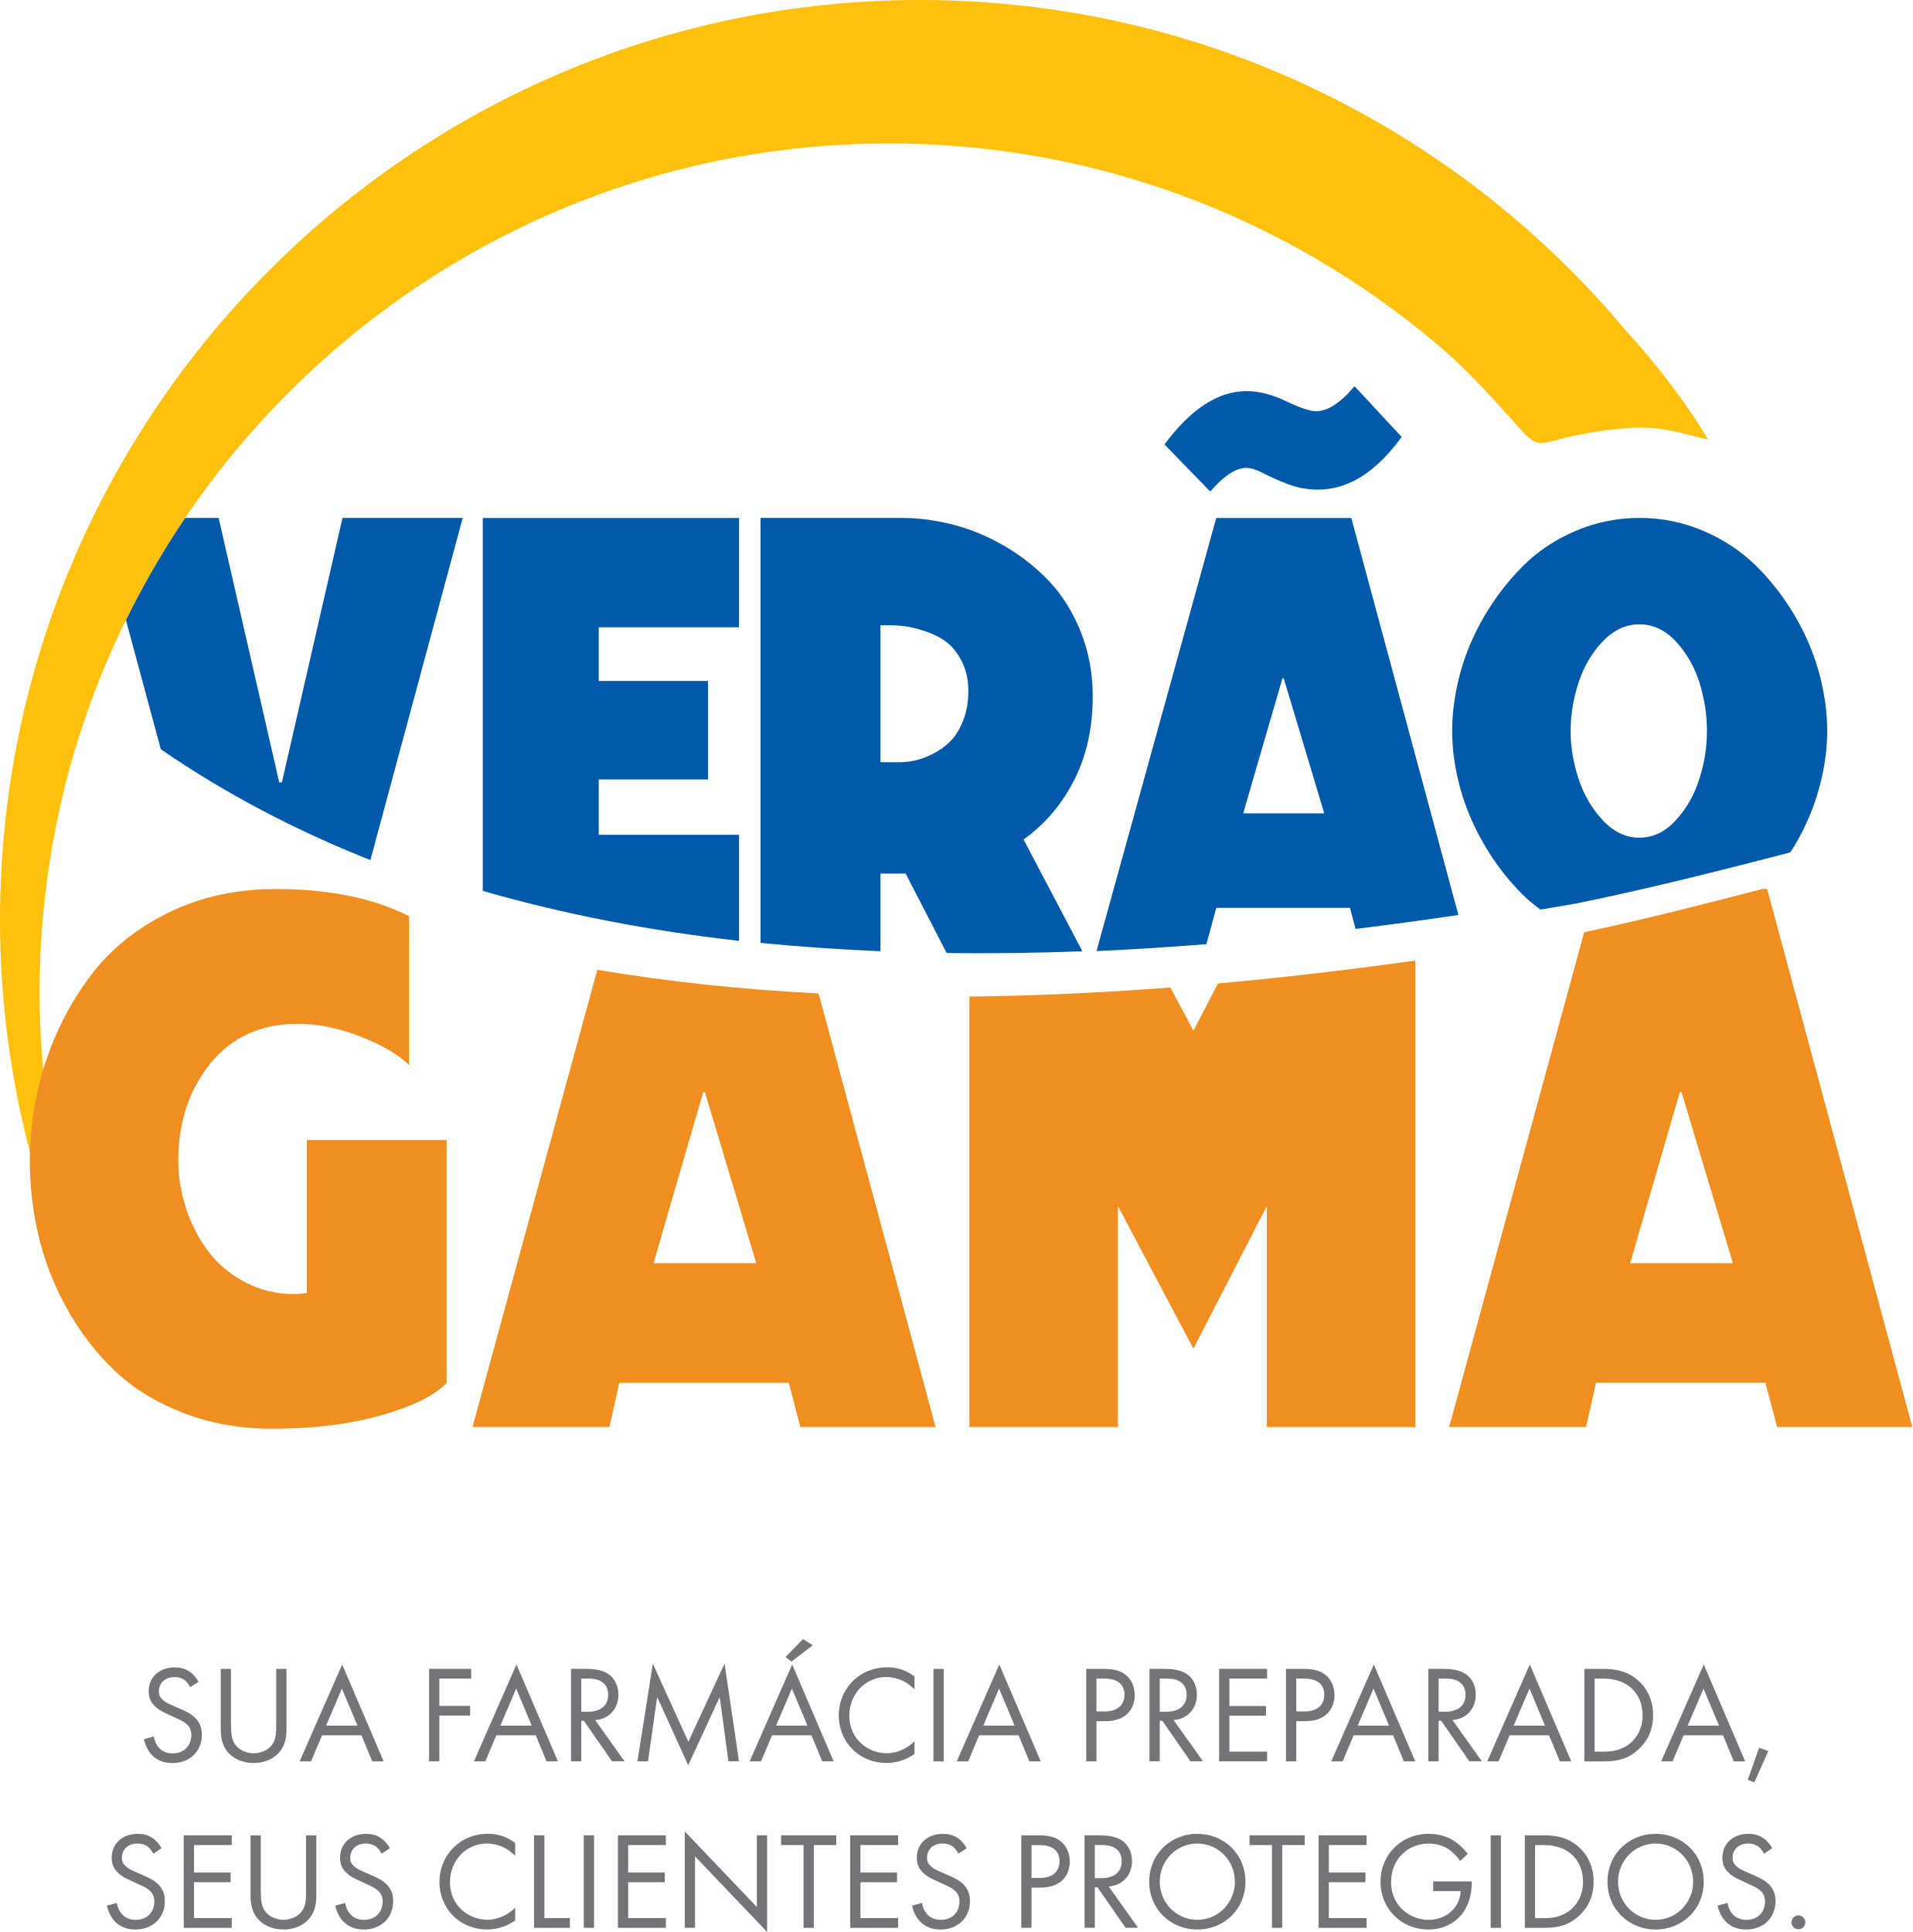
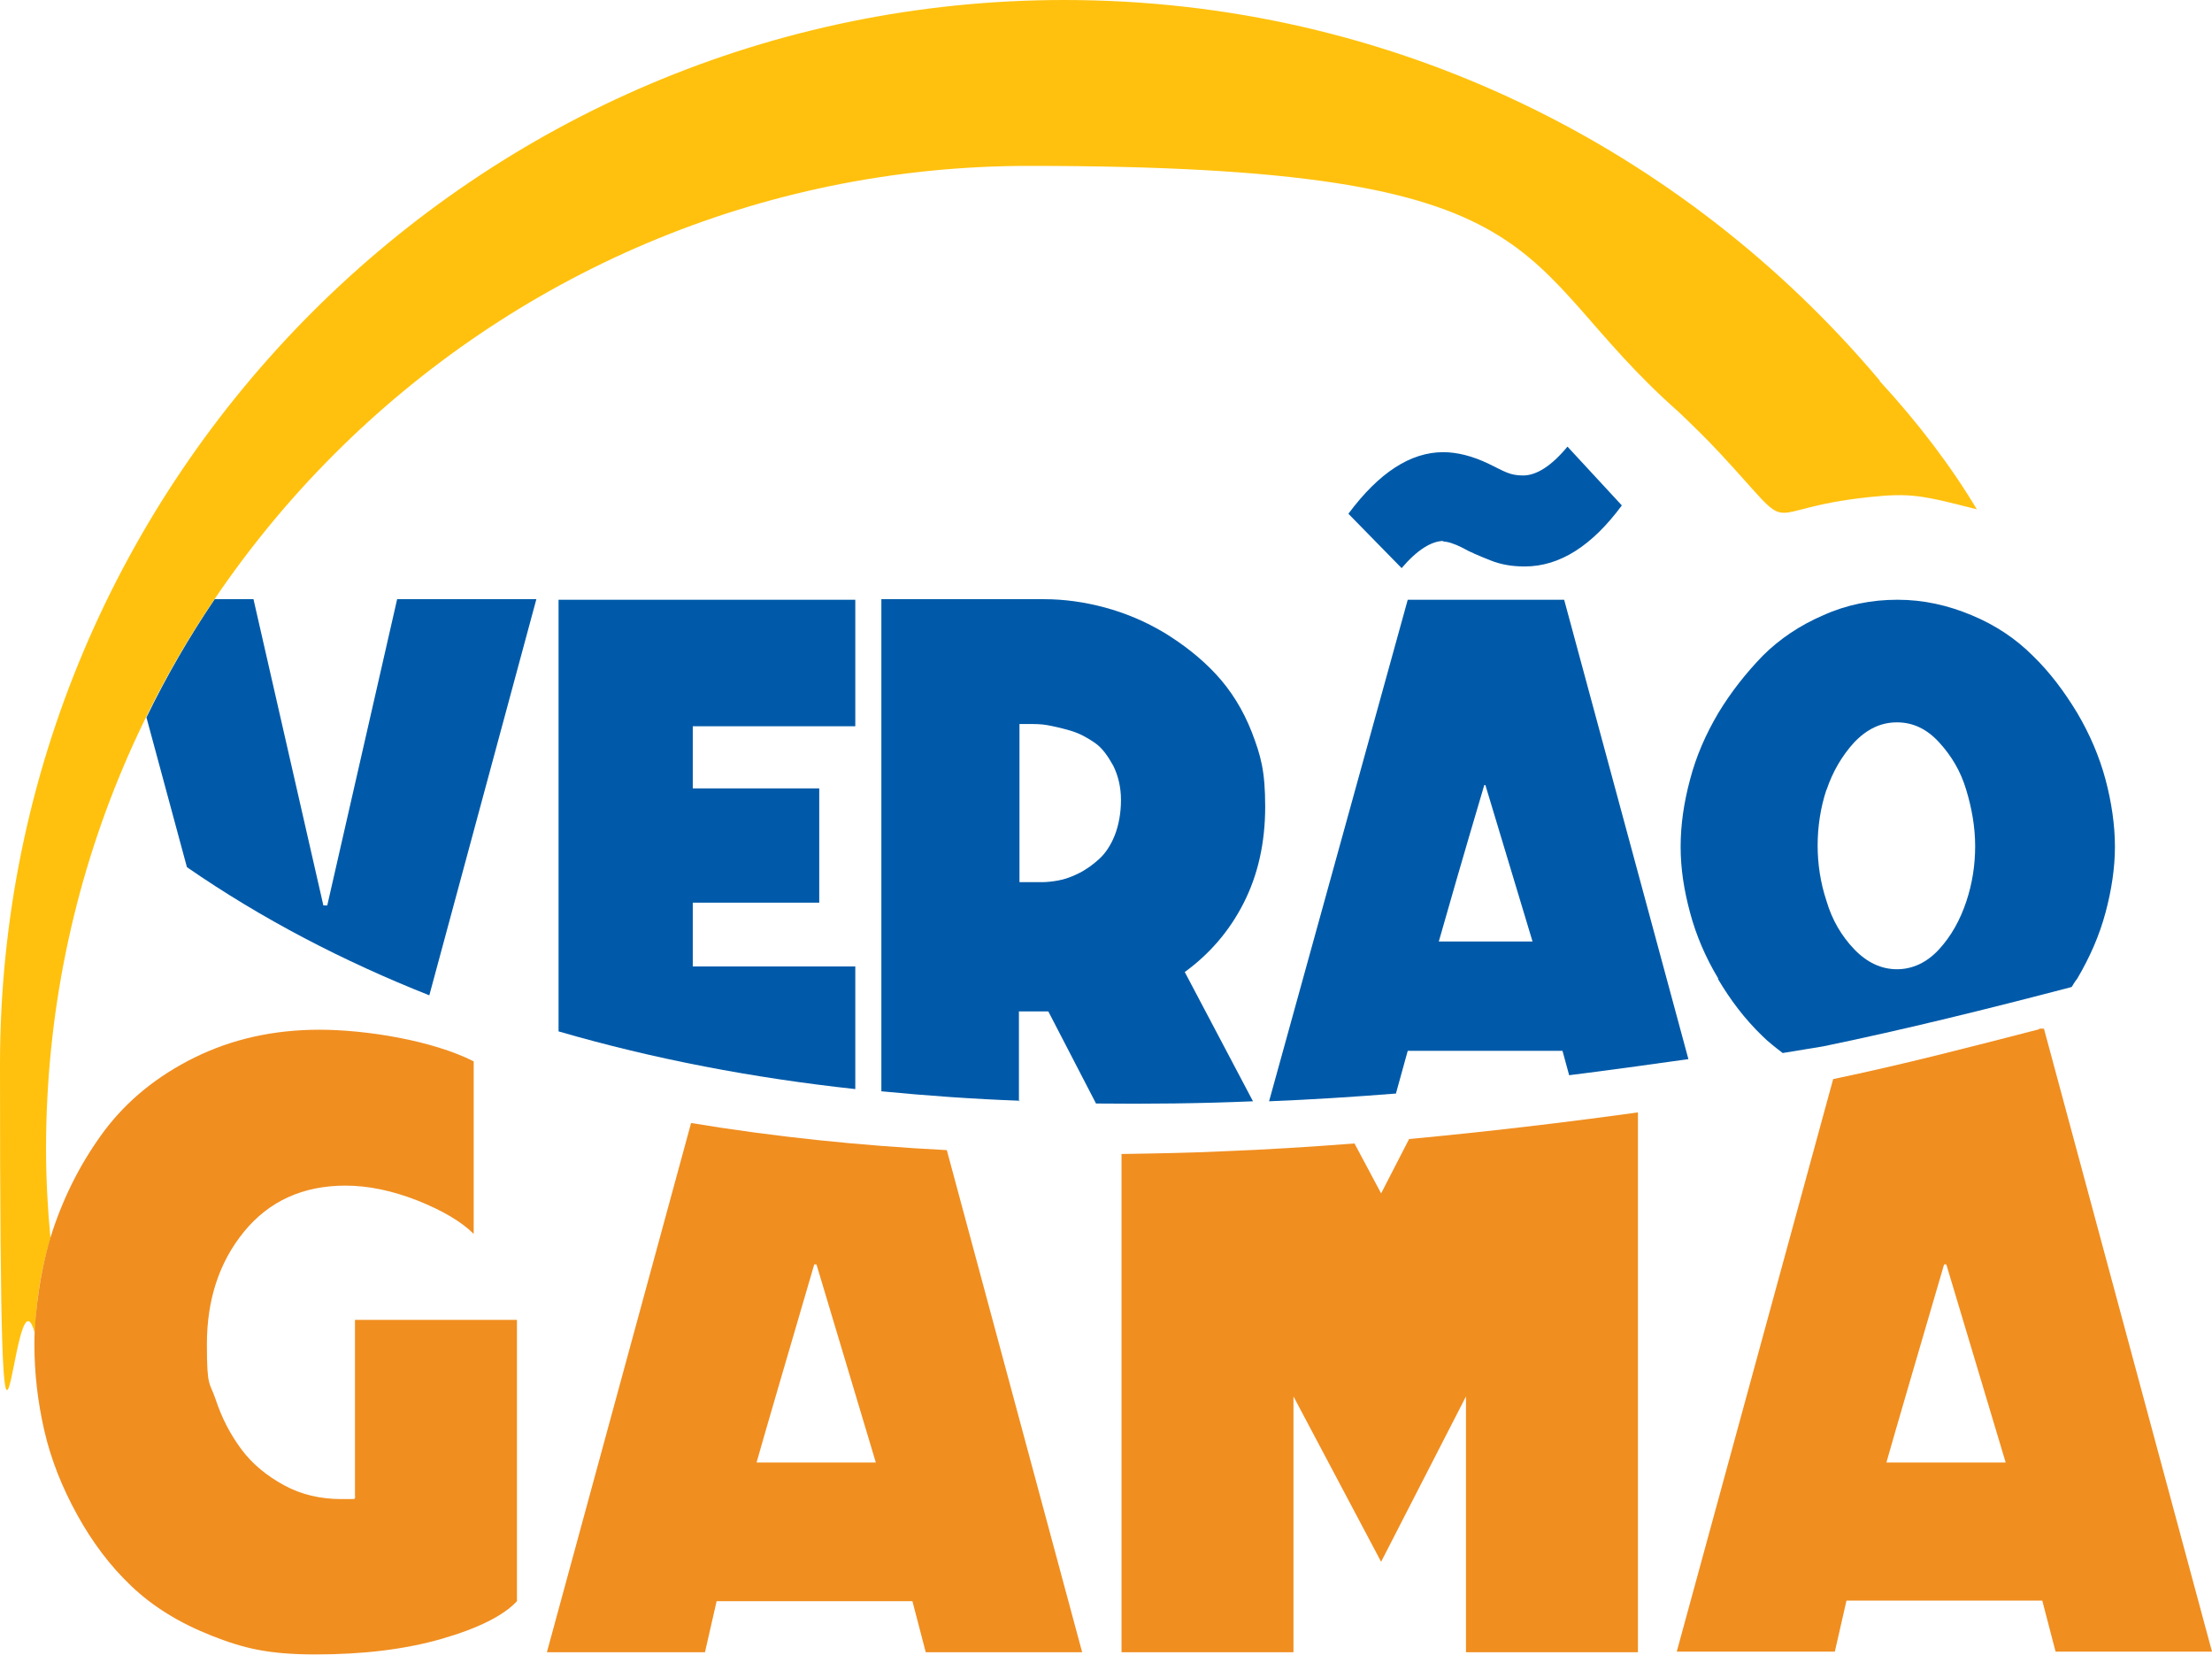
- <svg xmlns="http://www.w3.org/2000/svg" id="Layer_1" viewBox="0 0 398.94 403.13">
+ <svg xmlns="http://www.w3.org/2000/svg" id="Layer_1" viewBox="0 0 398.8 298.2">
  <defs>
    <style>
      .cls-1 {
        fill: #f08e20;
      }

      .cls-2 {
        fill: #ffc10e;
      }

      .cls-3 {
        fill: #005aa9;
      }
- 
-       .cls-4 {
-         fill: #737477;
-       }
    </style>
  </defs>
-   <g>
-     <path class="cls-1" d="M124.61,202.36l-26.04,95.41h28.55l2.09-9.23h35.34l2.44,9.23h28.2l-24.41-90.47c-15.72-.81-31.15-2.41-46.17-4.94ZM136.35,263.57c1.91-6.67,5.37-18.57,10.36-35.68h.35l10.71,35.68h-21.41Z" />
-     <path class="cls-1" d="M254.09,205.21l-5.11,9.87-4.81-9.03c-7.78.6-15.58,1.07-23.38,1.4-6.21.26-12.39.42-18.55.49v89.83h30.98v-46.13l15.75,29.77,15.32-29.77v46.13h30.98v-97.34c-13.69,1.92-27.42,3.54-41.19,4.78Z" />
-     <path class="cls-1" d="M367.71,185.49c-12.35,3.2-24.73,6.38-37.21,9.03l-28.17,103.24h28.55l2.09-9.23h35.34l2.44,9.23h28.2l-30.29-112.28h-.94ZM340.1,263.57c1.91-6.67,5.37-18.57,10.36-35.68h.35l10.71,35.68h-21.41Z" />
-     <path class="cls-3" d="M260.06,97.63c.92,0,2.1.38,3.54,1.13,1.44.76,3.15,1.51,5.12,2.27,1.97.76,4.05,1.13,6.25,1.13,6.32,0,12.14-3.66,17.45-10.99l-9.83-10.58c-2.93,3.48-5.61,5.22-8.04,5.22-1.24,0-3.32-.7-6.25-2.1-2.93-1.4-5.68-2.1-8.25-2.1-5.91,0-11.61,3.71-17.11,11.13l9.55,9.83c2.84-3.3,5.36-4.95,7.56-4.95Z" />
-     <path class="cls-3" d="M154.18,196.32v-22.14h-29.27v-11.54h22.81v-20.55h-22.81v-11.2h29.27v-22.81h-53.46v77.81c17.19,4.97,35.11,8.35,53.46,10.43Z" />
-     <path class="cls-3" d="M183.68,198.48v-16.2h5.26l8.56,16.57c9.4.13,18.85,0,28.31-.36l-12.27-23.32c4.45-3.17,7.97-7.31,10.56-12.4,2.58-5.09,3.87-10.91,3.87-17.45,0-4.79-.82-9.24-2.45-13.36-1.64-4.12-3.79-7.62-6.47-10.49-2.68-2.87-5.76-5.33-9.24-7.39-3.48-2.06-7.07-3.58-10.77-4.55-3.7-.97-7.35-1.46-10.95-1.46h-29.43v88.67c8.27.82,16.62,1.39,25.02,1.74ZM183.68,130.46h1.78c1.09,0,2.2.07,3.34.21s2.54.49,4.19,1.03c1.66.54,3.12,1.28,4.37,2.2,1.25.92,2.34,2.27,3.27,4.05.92,1.78,1.39,3.85,1.39,6.22s-.38,4.48-1.14,6.33-1.68,3.29-2.77,4.34c-1.09,1.04-2.32,1.9-3.7,2.56-1.37.66-2.59,1.1-3.66,1.32-1.06.21-2.05.32-2.95.32h-4.12v-28.58Z" />
-     <path class="cls-3" d="M251.69,197l2.05-7.57h27.9l1.16,4.4c7.2-.88,14.36-1.86,21.46-2.91l-22.35-82.84h-28.17l-24.98,90.37c7.65-.34,15.29-.83,22.93-1.45ZM267.55,141.54h.27l8.45,28.17h-16.9c1.51-5.27,4.24-14.66,8.18-28.17Z" />
-     <path class="cls-3" d="M309.71,176.37c2.27,3.85,4.92,7.28,7.97,10.31,1.14,1.13,2.38,2.15,3.69,3.11,2.45-.41,4.9-.82,7.33-1.24,15.02-3.06,29.91-6.82,44.79-10.68.32-.5.64-.98.95-1.5,2.27-3.85,3.96-7.82,5.08-11.92,1.12-4.1,1.68-8.07,1.68-11.92s-.56-7.97-1.68-12.09c-1.12-4.12-2.82-8.11-5.08-11.96-2.27-3.85-4.94-7.29-8.01-10.34-3.07-3.05-6.72-5.49-10.96-7.32-4.24-1.83-8.72-2.75-13.43-2.75s-9.2.92-13.43,2.75c-4.24,1.83-7.88,4.27-10.92,7.32-3.05,3.05-5.7,6.49-7.97,10.34-2.27,3.85-3.96,7.83-5.08,11.96-1.12,4.12-1.68,8.15-1.68,12.09s.56,7.82,1.68,11.92c1.12,4.1,2.82,8.07,5.08,11.92ZM329.32,142.43c1.1-3.34,2.78-6.21,5.05-8.59,2.27-2.38,4.82-3.57,7.66-3.57s5.37,1.19,7.59,3.57c2.22,2.38,3.86,5.23,4.91,8.55,1.05,3.32,1.58,6.7,1.58,10.14s-.53,6.68-1.58,10c-1.05,3.32-2.69,6.2-4.91,8.62-2.22,2.43-4.75,3.64-7.59,3.64s-5.39-1.21-7.66-3.64c-2.27-2.43-3.95-5.31-5.05-8.66-1.1-3.34-1.65-6.67-1.65-9.96s.55-6.76,1.65-10.1Z" />
-     <path class="cls-3" d="M58.8,163.25h-.55l-12.64-55.18h-7c-4.59,6.78-8.71,13.89-12.34,21.29l7.28,26.98c13.65,9.39,28.3,17.01,43.72,23.12l19.26-71.39h-25.08l-12.64,55.18Z" />
-     <path class="cls-2" d="M338.88,68.6h0C303.65,26.69,250.86,0,191.95,0,86.11,0,0,86.11,0,191.95c0,16.77,2.2,33.03,6.27,48.54.15-5.89,1.06-11.63,2.75-17.23-.49-5.3-.76-10.67-.76-16.1C8.26,109.44,87.76,29.93,185.49,29.93c44.89,0,85.92,16.78,117.18,44.39,2.53,2.38,5.02,4.82,7.4,7.38,14.72,15.84,5.85,10.11,26.88,7.87,7.49-.79,9.6-.34,19.41,2.17-4.57-7.69-10.54-15.5-17.48-23.14Z" />
-     <path class="cls-1" d="M64.02,269.75v-31.86h29.16v50.65c-2.44,2.61-6.96,4.86-13.58,6.75s-14.19,2.83-22.72,2.83c-6.79,0-13.04-1.12-18.76-3.35-5.72-2.23-10.5-5.21-14.36-8.92-3.86-3.71-7.14-8.01-9.84-12.88s-4.66-9.91-5.87-15.1c-1.22-5.19-1.83-10.43-1.83-15.71,0-7.02,1.09-13.84,3.26-20.45,2.18-6.61,5.31-12.65,9.4-18.1,4.09-5.45,9.49-9.84,16.19-13.14,6.7-3.31,14.2-4.96,22.5-4.96,11.08,0,20.34,1.89,27.76,5.66v31.07c-2.21-2.2-5.59-4.19-10.14-5.96-4.56-1.77-8.89-2.66-13.01-2.66-7.72,0-13.81,2.76-18.28,8.27-4.47,5.51-6.7,12.27-6.7,20.28,0,3.37.54,6.69,1.61,9.97,1.07,3.28,2.61,6.25,4.61,8.92,2,2.67,4.57,4.83,7.7,6.48,3.13,1.66,6.58,2.48,10.36,2.48.81,0,1.65-.09,2.52-.26Z" />
-   </g>
-   <g>
+   <g id="Layer_1-2" data-name="Layer_1">
    <g>
-       <path class="cls-4" d="M39.69,352.05c-.26-.52-.69-1.1-1.13-1.45-.38-.29-1.07-.66-2.17-.66-1.91,0-3.24,1.19-3.24,2.98,0,.75.2,1.19.72,1.68.58.58,1.3.9,2.02,1.22l1.85.81c1.13.49,2.17,1.01,2.98,1.82.98.98,1.39,2.11,1.39,3.5,0,3.56-2.63,5.93-6.1,5.93-1.27,0-2.86-.26-4.2-1.56-.96-.93-1.53-2.26-1.79-3.41l2.08-.58c.14,1.01.61,1.88,1.16,2.46.84.84,1.79,1.07,2.78,1.07,2.63,0,3.88-1.88,3.88-3.82,0-.87-.26-1.62-.95-2.26-.55-.52-1.3-.87-2.31-1.33l-1.74-.81c-.75-.35-1.71-.75-2.57-1.59-.84-.81-1.33-1.71-1.33-3.15,0-2.98,2.29-4.98,5.41-4.98,1.19,0,2.14.23,3.1.87.78.52,1.45,1.3,1.88,2.14l-1.71,1.13Z" />
-       <path class="cls-4" d="M48.21,360.06c0,1.62,0,3.39,1.53,4.69.78.66,2.11,1.1,3.18,1.1s2.4-.44,3.18-1.1c1.53-1.3,1.53-3.07,1.53-4.69v-11.83h2.14v12.41c0,1.62-.17,3.18-1.22,4.63-1.16,1.59-3.18,2.6-5.64,2.6s-4.49-1.01-5.64-2.6c-1.04-1.45-1.22-3.01-1.22-4.63v-12.41h2.14v11.83Z" />
-       <path class="cls-4" d="M75.41,362.09h-8.22l-2.31,5.44h-2.37l8.88-20.22,8.65,20.22h-2.37l-2.26-5.44ZM74.57,360.06l-3.24-7.72-3.3,7.72h6.54Z" />
-       <path class="cls-4" d="M98.31,350.25h-6.65v5.7h6.42v2.02h-6.42v9.55h-2.14v-19.3h8.79v2.03Z" />
-       <path class="cls-4" d="M111.77,362.09h-8.22l-2.31,5.44h-2.37l8.88-20.22,8.65,20.22h-2.37l-2.26-5.44ZM110.93,360.06l-3.24-7.72-3.3,7.72h6.54Z" />
-       <path class="cls-4" d="M122.22,348.23c1.3,0,3.24.09,4.69,1.07,1.13.75,2.11,2.23,2.11,4.28,0,2.95-1.94,5.12-4.86,5.32l6.13,8.62h-2.6l-5.87-8.45h-.55v8.45h-2.14v-19.3h3.1ZM121.27,357.17h1.36c2.66,0,4.25-1.27,4.25-3.53,0-1.07-.32-2.14-1.53-2.84-.87-.49-1.85-.55-2.78-.55h-1.3v6.91Z" />
-       <path class="cls-4" d="M132.99,367.52l3.21-20.37,7.41,16.29,7.55-16.32,3.01,20.4h-2.2l-1.82-13.42-6.57,14.23-6.48-14.23-1.91,13.42h-2.2Z" />
-       <path class="cls-4" d="M169.29,362.09h-8.22l-2.31,5.44h-2.37l8.88-20.22,8.65,20.22h-2.37l-2.26-5.44ZM168.45,360.06l-3.24-7.72-3.3,7.72h6.54ZM169.55,343.31l-4.43,3.39-1.24-.93,3.65-3.76,2.02,1.3Z" />
-       <path class="cls-4" d="M190.79,352.48c-.61-.61-1.53-1.33-2.52-1.8-1.01-.46-2.2-.75-3.33-.75-4.46,0-7.75,3.59-7.75,8.04,0,5.24,4.25,7.87,7.78,7.87,1.3,0,2.57-.38,3.59-.9,1.1-.55,1.88-1.27,2.23-1.62v2.66c-2.14,1.53-4.37,1.88-5.82,1.88-5.73,0-9.98-4.34-9.98-9.92s4.31-10.04,10.1-10.04c1.16,0,3.39.15,5.7,1.91v2.66Z" />
-       <path class="cls-4" d="M196.88,348.23v19.3h-2.14v-19.3h2.14Z" />
-       <path class="cls-4" d="M212.5,362.09h-8.22l-2.31,5.44h-2.37l8.88-20.22,8.65,20.22h-2.37l-2.26-5.44ZM211.67,360.06l-3.24-7.72-3.3,7.72h6.54Z" />
-       <path class="cls-4" d="M230.11,348.23c1.94,0,3.56.23,4.86,1.36,1.42,1.21,1.76,2.92,1.76,4.14,0,2.72-1.71,5.41-6.1,5.41h-1.88v8.39h-2.14v-19.3h3.5ZM228.75,357.11h1.76c2.55,0,4.08-1.27,4.08-3.5,0-3.07-2.86-3.36-4.25-3.36h-1.59v6.86Z" />
-       <path class="cls-4" d="M242.9,348.23c1.3,0,3.24.09,4.69,1.07,1.13.75,2.11,2.23,2.11,4.28,0,2.95-1.94,5.12-4.86,5.32l6.13,8.62h-2.6l-5.87-8.45h-.55v8.45h-2.14v-19.3h3.1ZM241.95,357.17h1.36c2.66,0,4.25-1.27,4.25-3.53,0-1.07-.32-2.14-1.53-2.84-.87-.49-1.85-.55-2.78-.55h-1.3v6.91Z" />
-       <path class="cls-4" d="M264.35,350.25h-7.87v5.73h7.64v2.02h-7.64v7.49h7.87v2.03h-10.01v-19.3h10.01v2.03Z" />
-       <path class="cls-4" d="M271.79,348.23c1.94,0,3.56.23,4.86,1.36,1.42,1.21,1.76,2.92,1.76,4.14,0,2.72-1.71,5.41-6.1,5.41h-1.88v8.39h-2.14v-19.3h3.5ZM270.43,357.11h1.76c2.55,0,4.08-1.27,4.08-3.5,0-3.07-2.86-3.36-4.25-3.36h-1.59v6.86Z" />
-       <path class="cls-4" d="M290.63,362.09h-8.22l-2.31,5.44h-2.37l8.88-20.22,8.65,20.22h-2.37l-2.26-5.44ZM289.79,360.06l-3.24-7.72-3.3,7.72h6.54Z" />
-       <path class="cls-4" d="M301.08,348.23c1.3,0,3.24.09,4.69,1.07,1.13.75,2.11,2.23,2.11,4.28,0,2.95-1.94,5.12-4.86,5.32l6.13,8.62h-2.6l-5.87-8.45h-.55v8.45h-2.14v-19.3h3.1ZM300.13,357.17h1.36c2.66,0,4.25-1.27,4.25-3.53,0-1.07-.32-2.14-1.53-2.84-.87-.49-1.85-.55-2.78-.55h-1.3v6.91Z" />
-       <path class="cls-4" d="M323.17,362.09h-8.22l-2.31,5.44h-2.37l8.88-20.22,8.65,20.22h-2.37l-2.26-5.44ZM322.33,360.06l-3.24-7.72-3.3,7.72h6.54Z" />
-       <path class="cls-4" d="M330.52,348.23h3.94c1.94,0,4.69.2,7.12,2.26,1.77,1.48,3.3,3.94,3.3,7.41,0,4.05-2,6.22-3.38,7.41-1.77,1.51-3.62,2.23-7.06,2.23h-3.91v-19.3ZM332.67,365.5h1.88c1.53,0,3.64-.17,5.53-1.74,1.45-1.21,2.6-3.12,2.6-5.87,0-4.63-3.24-7.64-8.13-7.64h-1.88v15.25Z" />
-       <path class="cls-4" d="M359.46,362.09h-8.22l-2.31,5.44h-2.37l8.88-20.22,8.65,20.22h-2.37l-2.26-5.44ZM358.63,360.06l-3.24-7.72-3.3,7.72h6.54Z" />
-       <path class="cls-4" d="M367,364.69l1.91.69-2.92,6.54-1.36-.55,2.37-6.68Z" />
-     </g>
-     <g>
-       <path class="cls-4" d="M31.97,386.78c-.26-.52-.69-1.1-1.13-1.45-.38-.29-1.07-.66-2.17-.66-1.91,0-3.24,1.19-3.24,2.98,0,.75.2,1.19.72,1.68.58.58,1.3.9,2.02,1.22l1.85.81c1.13.49,2.17,1.01,2.98,1.82.98.98,1.39,2.11,1.39,3.5,0,3.56-2.63,5.93-6.1,5.93-1.27,0-2.86-.26-4.2-1.56-.96-.93-1.53-2.26-1.79-3.41l2.08-.58c.14,1.01.61,1.88,1.16,2.46.84.84,1.79,1.07,2.78,1.07,2.63,0,3.88-1.88,3.88-3.82,0-.87-.26-1.62-.95-2.26-.55-.52-1.3-.87-2.31-1.33l-1.74-.81c-.75-.35-1.71-.75-2.57-1.59-.84-.81-1.33-1.71-1.33-3.15,0-2.98,2.29-4.98,5.41-4.98,1.19,0,2.14.23,3.1.87.78.52,1.45,1.3,1.88,2.14l-1.71,1.13Z" />
-       <path class="cls-4" d="M48.35,384.99h-7.87v5.73h7.64v2.02h-7.64v7.49h7.87v2.03h-10.01v-19.3h10.01v2.03Z" />
-       <path class="cls-4" d="M54.43,394.8c0,1.62,0,3.39,1.53,4.69.78.66,2.11,1.1,3.18,1.1s2.4-.44,3.18-1.1c1.53-1.3,1.53-3.07,1.53-4.69v-11.83h2.14v12.41c0,1.62-.17,3.18-1.22,4.63-1.16,1.59-3.18,2.6-5.64,2.6s-4.49-1.01-5.64-2.6c-1.04-1.45-1.22-3.01-1.22-4.63v-12.41h2.14v11.83Z" />
-       <path class="cls-4" d="M79.61,386.78c-.26-.52-.69-1.1-1.13-1.45-.38-.29-1.07-.66-2.17-.66-1.91,0-3.24,1.19-3.24,2.98,0,.75.2,1.19.72,1.68.58.58,1.3.9,2.02,1.22l1.85.81c1.13.49,2.17,1.01,2.98,1.82.98.98,1.39,2.11,1.39,3.5,0,3.56-2.63,5.93-6.1,5.93-1.27,0-2.86-.26-4.2-1.56-.96-.93-1.53-2.26-1.79-3.41l2.08-.58c.14,1.01.61,1.88,1.16,2.46.84.84,1.79,1.07,2.78,1.07,2.63,0,3.88-1.88,3.88-3.82,0-.87-.26-1.62-.95-2.26-.55-.52-1.3-.87-2.31-1.33l-1.74-.81c-.75-.35-1.71-.75-2.57-1.59-.84-.81-1.33-1.71-1.33-3.15,0-2.98,2.29-4.98,5.41-4.98,1.19,0,2.14.23,3.1.87.78.52,1.45,1.3,1.88,2.14l-1.71,1.13Z" />
-       <path class="cls-4" d="M107.48,387.22c-.61-.61-1.53-1.33-2.52-1.8-1.01-.46-2.2-.75-3.33-.75-4.46,0-7.75,3.59-7.75,8.04,0,5.24,4.25,7.87,7.78,7.87,1.3,0,2.57-.38,3.59-.9,1.1-.55,1.88-1.27,2.23-1.62v2.66c-2.14,1.53-4.37,1.88-5.82,1.88-5.73,0-9.98-4.34-9.98-9.92s4.31-10.04,10.1-10.04c1.16,0,3.39.15,5.7,1.91v2.66Z" />
-       <path class="cls-4" d="M113.57,382.96v17.27h5.32v2.03h-7.47v-19.3h2.14Z" />
-       <path class="cls-4" d="M123.93,382.96v19.3h-2.14v-19.3h2.14Z" />
-       <path class="cls-4" d="M138.92,384.99h-7.87v5.73h7.64v2.02h-7.64v7.49h7.87v2.03h-10.01v-19.3h10.01v2.03Z" />
-       <path class="cls-4" d="M142.86,402.26v-20.11l15.04,15.77v-14.96h2.14v20.16l-15.04-15.77v14.9h-2.14Z" />
-       <path class="cls-4" d="M169.78,384.99v17.27h-2.14v-17.27h-4.69v-2.03h11.51v2.03h-4.69Z" />
-       <path class="cls-4" d="M187.38,384.99h-7.87v5.73h7.64v2.02h-7.64v7.49h7.87v2.03h-10.01v-19.3h10.01v2.03Z" />
-       <path class="cls-4" d="M199.94,386.78c-.26-.52-.69-1.1-1.13-1.45-.38-.29-1.07-.66-2.17-.66-1.91,0-3.24,1.19-3.24,2.98,0,.75.2,1.19.72,1.68.58.58,1.3.9,2.02,1.22l1.85.81c1.13.49,2.17,1.01,2.98,1.82.98.98,1.39,2.11,1.39,3.5,0,3.56-2.63,5.93-6.1,5.93-1.27,0-2.86-.26-4.2-1.56-.96-.93-1.53-2.26-1.79-3.41l2.08-.58c.14,1.01.61,1.88,1.16,2.46.84.84,1.79,1.07,2.78,1.07,2.63,0,3.88-1.88,3.88-3.82,0-.87-.26-1.62-.95-2.26-.55-.52-1.3-.87-2.31-1.33l-1.74-.81c-.75-.35-1.71-.75-2.57-1.59-.84-.81-1.33-1.71-1.33-3.15,0-2.98,2.29-4.98,5.41-4.98,1.19,0,2.14.23,3.1.87.78.52,1.45,1.3,1.88,2.14l-1.71,1.13Z" />
-       <path class="cls-4" d="M216.56,382.96c1.94,0,3.56.23,4.86,1.36,1.42,1.21,1.76,2.92,1.76,4.14,0,2.72-1.71,5.41-6.1,5.41h-1.88v8.39h-2.14v-19.3h3.5ZM215.2,391.85h1.76c2.55,0,4.08-1.27,4.08-3.5,0-3.07-2.86-3.36-4.25-3.36h-1.59v6.86Z" />
-       <path class="cls-4" d="M229.36,382.96c1.3,0,3.24.09,4.69,1.07,1.13.75,2.11,2.23,2.11,4.28,0,2.95-1.94,5.12-4.86,5.32l6.13,8.62h-2.6l-5.87-8.45h-.55v8.45h-2.14v-19.3h3.1ZM228.4,391.9h1.36c2.66,0,4.25-1.27,4.25-3.53,0-1.07-.32-2.14-1.53-2.84-.87-.49-1.85-.55-2.78-.55h-1.3v6.91Z" />
-       <path class="cls-4" d="M239.75,392.63c0-5.76,4.48-9.98,10.04-9.98s10.04,4.22,10.04,9.98-4.45,9.98-10.04,9.98-10.04-4.25-10.04-9.98ZM241.95,392.63c0,4.43,3.5,7.96,7.84,7.96s7.84-3.53,7.84-7.96-3.5-7.96-7.84-7.96-7.84,3.53-7.84,7.96Z" />
-       <path class="cls-4" d="M267.51,384.99v17.27h-2.14v-17.27h-4.69v-2.03h11.51v2.03h-4.69Z" />
-       <path class="cls-4" d="M285.1,384.99h-7.87v5.73h7.64v2.02h-7.64v7.49h7.87v2.03h-10.01v-19.3h10.01v2.03Z" />
-       <path class="cls-4" d="M299,392.57h8.04v.46c0,2.14-.64,4.46-1.85,6.11-.58.78-2.75,3.47-7.17,3.47-5.73,0-10.01-4.37-10.01-9.98s4.31-9.98,10.07-9.98c1.85,0,4.02.46,5.9,1.91.87.66,1.68,1.53,2.23,2.29l-1.59,1.45c-.55-.78-1.19-1.47-1.82-2-.93-.75-2.37-1.62-4.69-1.62-4.66,0-7.9,3.5-7.9,7.99,0,5.26,4.19,7.93,7.84,7.93,2.57,0,4.8-1.3,5.9-3.24.35-.61.72-1.53.78-2.75h-5.73v-2.02Z" />
-       <path class="cls-4" d="M313.13,382.96v19.3h-2.14v-19.3h2.14Z" />
-       <path class="cls-4" d="M318.11,382.96h3.94c1.94,0,4.69.2,7.12,2.26,1.77,1.48,3.3,3.94,3.3,7.41,0,4.05-2,6.22-3.38,7.41-1.77,1.51-3.62,2.23-7.06,2.23h-3.91v-19.3ZM320.25,400.24h1.88c1.53,0,3.64-.17,5.53-1.74,1.45-1.21,2.6-3.12,2.6-5.87,0-4.63-3.24-7.64-8.13-7.64h-1.88v15.25Z" />
-       <path class="cls-4" d="M335.36,392.63c0-5.76,4.48-9.98,10.04-9.98s10.04,4.22,10.04,9.98-4.46,9.98-10.04,9.98-10.04-4.25-10.04-9.98ZM337.56,392.63c0,4.43,3.5,7.96,7.84,7.96s7.84-3.53,7.84-7.96-3.5-7.96-7.84-7.96-7.84,3.53-7.84,7.96Z" />
-       <path class="cls-4" d="M368,386.78c-.26-.52-.69-1.1-1.13-1.45-.38-.29-1.07-.66-2.17-.66-1.91,0-3.24,1.19-3.24,2.98,0,.75.2,1.19.72,1.68.58.58,1.3.9,2.02,1.22l1.85.81c1.13.49,2.17,1.01,2.98,1.82.98.98,1.39,2.11,1.39,3.5,0,3.56-2.63,5.93-6.1,5.93-1.27,0-2.86-.26-4.2-1.56-.96-.93-1.53-2.26-1.79-3.41l2.08-.58c.14,1.01.61,1.88,1.16,2.46.84.84,1.79,1.07,2.78,1.07,2.63,0,3.88-1.88,3.88-3.82,0-.87-.26-1.62-.95-2.26-.55-.52-1.3-.87-2.31-1.33l-1.74-.81c-.75-.35-1.71-.75-2.57-1.59-.84-.81-1.33-1.71-1.33-3.15,0-2.98,2.29-4.98,5.41-4.98,1.19,0,2.14.23,3.1.87.78.52,1.45,1.3,1.88,2.14l-1.71,1.13Z" />
-       <path class="cls-4" d="M375.19,399.66c.78,0,1.45.66,1.45,1.45s-.67,1.45-1.45,1.45-1.45-.67-1.45-1.45.67-1.45,1.45-1.45Z" />
+       <path class="cls-1" d="M124.6,202.4l-26,95.4h28.5l2.1-9.2h35.3l2.4,9.2h28.2l-24.4-90.5c-15.7-.8-31.1-2.4-46.2-4.9h.1ZM136.4,263.6c1.9-6.7,5.4-18.6,10.4-35.7h.4l10.7,35.7h-21.5Z" />
+       <path class="cls-1" d="M254.1,205.2l-5.1,9.9-4.8-9c-7.8.6-15.6,1.1-23.4,1.4-6.2.3-12.4.4-18.6.5v89.8h31v-46.1l15.8,29.8,15.3-29.8v46.1h31v-97.3c-13.7,1.9-27.4,3.5-41.2,4.8h0v-.1Z" />
+       <path class="cls-1" d="M367.7,185.5c-12.4,3.2-24.7,6.4-37.2,9l-28.2,103.2h28.5l2.1-9.2h35.3l2.4,9.2h28.2l-30.3-112.3h-.9l.1.1ZM340.1,263.6c1.9-6.7,5.4-18.6,10.4-35.7h.4l10.7,35.7h-21.5Z" />
+       <path class="cls-3" d="M260.1,97.6c.9,0,2.1.4,3.5,1.1,1.4.8,3.1,1.5,5.1,2.3s4,1.1,6.2,1.1c6.3,0,12.1-3.7,17.5-11l-9.8-10.6c-2.9,3.5-5.6,5.2-8,5.2s-3.3-.7-6.2-2.1-5.7-2.1-8.2-2.1c-5.9,0-11.6,3.7-17.1,11.1l9.6,9.8c2.8-3.3,5.4-4.9,7.6-4.9h0l-.2.1Z" />
+       <path class="cls-3" d="M154.2,196.3v-22.1h-29.3v-11.5h22.8v-20.6h-22.8v-11.2h29.3v-22.8h-53.5v77.8c17.2,5,35.1,8.4,53.5,10.4h0Z" />
+       <path class="cls-3" d="M183.7,198.5v-16.2h5.3l8.6,16.6c9.4.1,18.9,0,28.3-.4l-12.3-23.3c4.4-3.2,8-7.3,10.6-12.4,2.6-5.1,3.9-10.9,3.9-17.4s-.8-9.2-2.4-13.4c-1.6-4.1-3.8-7.6-6.5-10.5s-5.8-5.3-9.2-7.4c-3.5-2.1-7.1-3.6-10.8-4.6s-7.4-1.5-10.9-1.5h-29.4v88.7c8.3.8,16.6,1.4,25,1.7h0l-.2.1ZM183.7,130.5h1.8c1.1,0,2.2,0,3.3.2s2.5.5,4.2,1,3.1,1.3,4.4,2.2,2.3,2.3,3.3,4.1c.9,1.8,1.4,3.9,1.4,6.2s-.4,4.5-1.1,6.3-1.7,3.3-2.8,4.3-2.3,1.9-3.7,2.6c-1.4.7-2.6,1.1-3.7,1.3-1.1.2-2.1.3-2.9.3h-4.1v-28.6h0l-.1.1Z" />
+       <path class="cls-3" d="M251.7,197l2.1-7.6h27.9l1.2,4.4c7.2-.9,14.4-1.9,21.5-2.9l-22.4-82.8h-28.2l-25,90.4c7.6-.3,15.3-.8,22.9-1.4h0v-.1ZM267.5,141.5h.3l8.5,28.2h-16.9c1.5-5.3,4.2-14.7,8.2-28.2h-.1Z" />
+       <path class="cls-3" d="M309.7,176.4c2.3,3.9,4.9,7.3,8,10.3,1.1,1.1,2.4,2.1,3.7,3.1,2.5-.4,4.9-.8,7.3-1.2,15-3.1,29.9-6.8,44.8-10.7.3-.5.6-1,1-1.5,2.3-3.9,4-7.8,5.1-11.9,1.1-4.1,1.7-8.1,1.7-11.9s-.6-8-1.7-12.1-2.8-8.1-5.1-12c-2.3-3.8-4.9-7.3-8-10.3-3.1-3.1-6.7-5.5-11-7.3s-8.7-2.8-13.4-2.8-9.2.9-13.4,2.8c-4.2,1.8-7.9,4.3-10.9,7.3-3,3.1-5.7,6.5-8,10.3-2.3,3.9-4,7.8-5.1,12-1.1,4.1-1.7,8.1-1.7,12.1s.6,7.8,1.7,11.9c1.1,4.1,2.8,8.1,5.1,11.9h-.1ZM329.3,142.4c1.1-3.3,2.8-6.2,5-8.6,2.3-2.4,4.8-3.6,7.7-3.6s5.4,1.2,7.6,3.6,3.9,5.2,4.9,8.6c1,3.3,1.6,6.7,1.6,10.1s-.5,6.7-1.6,10-2.7,6.2-4.9,8.6c-2.2,2.4-4.8,3.6-7.6,3.6s-5.4-1.2-7.7-3.6-4-5.3-5-8.7c-1.1-3.3-1.6-6.7-1.6-10s.5-6.8,1.6-10.1h0v.1Z" />
+       <path class="cls-3" d="M58.8,163.2h-.5l-12.6-55.2h-7c-4.6,6.8-8.7,13.9-12.3,21.3l7.3,27c13.6,9.4,28.3,17,43.7,23.1l19.3-71.4h-25.1l-12.6,55.2h-.2Z" />
+       <path class="cls-2" d="M338.9,68.6h0C303.6,26.7,250.9,0,191.9,0,86.1,0,0,86.1,0,191.9s2.2,33,6.3,48.5c.2-5.9,1.1-11.6,2.8-17.2-.5-5.3-.8-10.7-.8-16.1C8.3,109.4,87.8,29.9,185.5,29.9s85.9,16.8,117.2,44.4c2.5,2.4,5,4.8,7.4,7.4,14.7,15.8,5.9,10.1,26.9,7.9,7.5-.8,9.6-.3,19.4,2.2-4.6-7.7-10.5-15.5-17.5-23.1v-.1Z" />
+       <path class="cls-1" d="M64,269.8v-31.9h29.2v50.7c-2.4,2.6-7,4.9-13.6,6.8s-14.2,2.8-22.7,2.8-13-1.1-18.8-3.4-10.5-5.2-14.4-8.9c-3.9-3.7-7.1-8-9.8-12.9s-4.7-9.9-5.9-15.1c-1.2-5.2-1.8-10.4-1.8-15.7s1.1-13.8,3.3-20.4c2.2-6.6,5.3-12.6,9.4-18.1,4.1-5.4,9.5-9.8,16.2-13.1s14.2-5,22.5-5,20.3,1.9,27.8,5.7v31.1c-2.2-2.2-5.6-4.2-10.1-6-4.6-1.8-8.9-2.7-13-2.7-7.7,0-13.8,2.8-18.3,8.3s-6.7,12.3-6.7,20.3.5,6.7,1.6,10,2.6,6.2,4.6,8.9,4.6,4.8,7.7,6.5c3.1,1.7,6.6,2.5,10.4,2.5s1.7,0,2.5-.3h0l-.1-.1Z" />
    </g>
  </g>
</svg>
